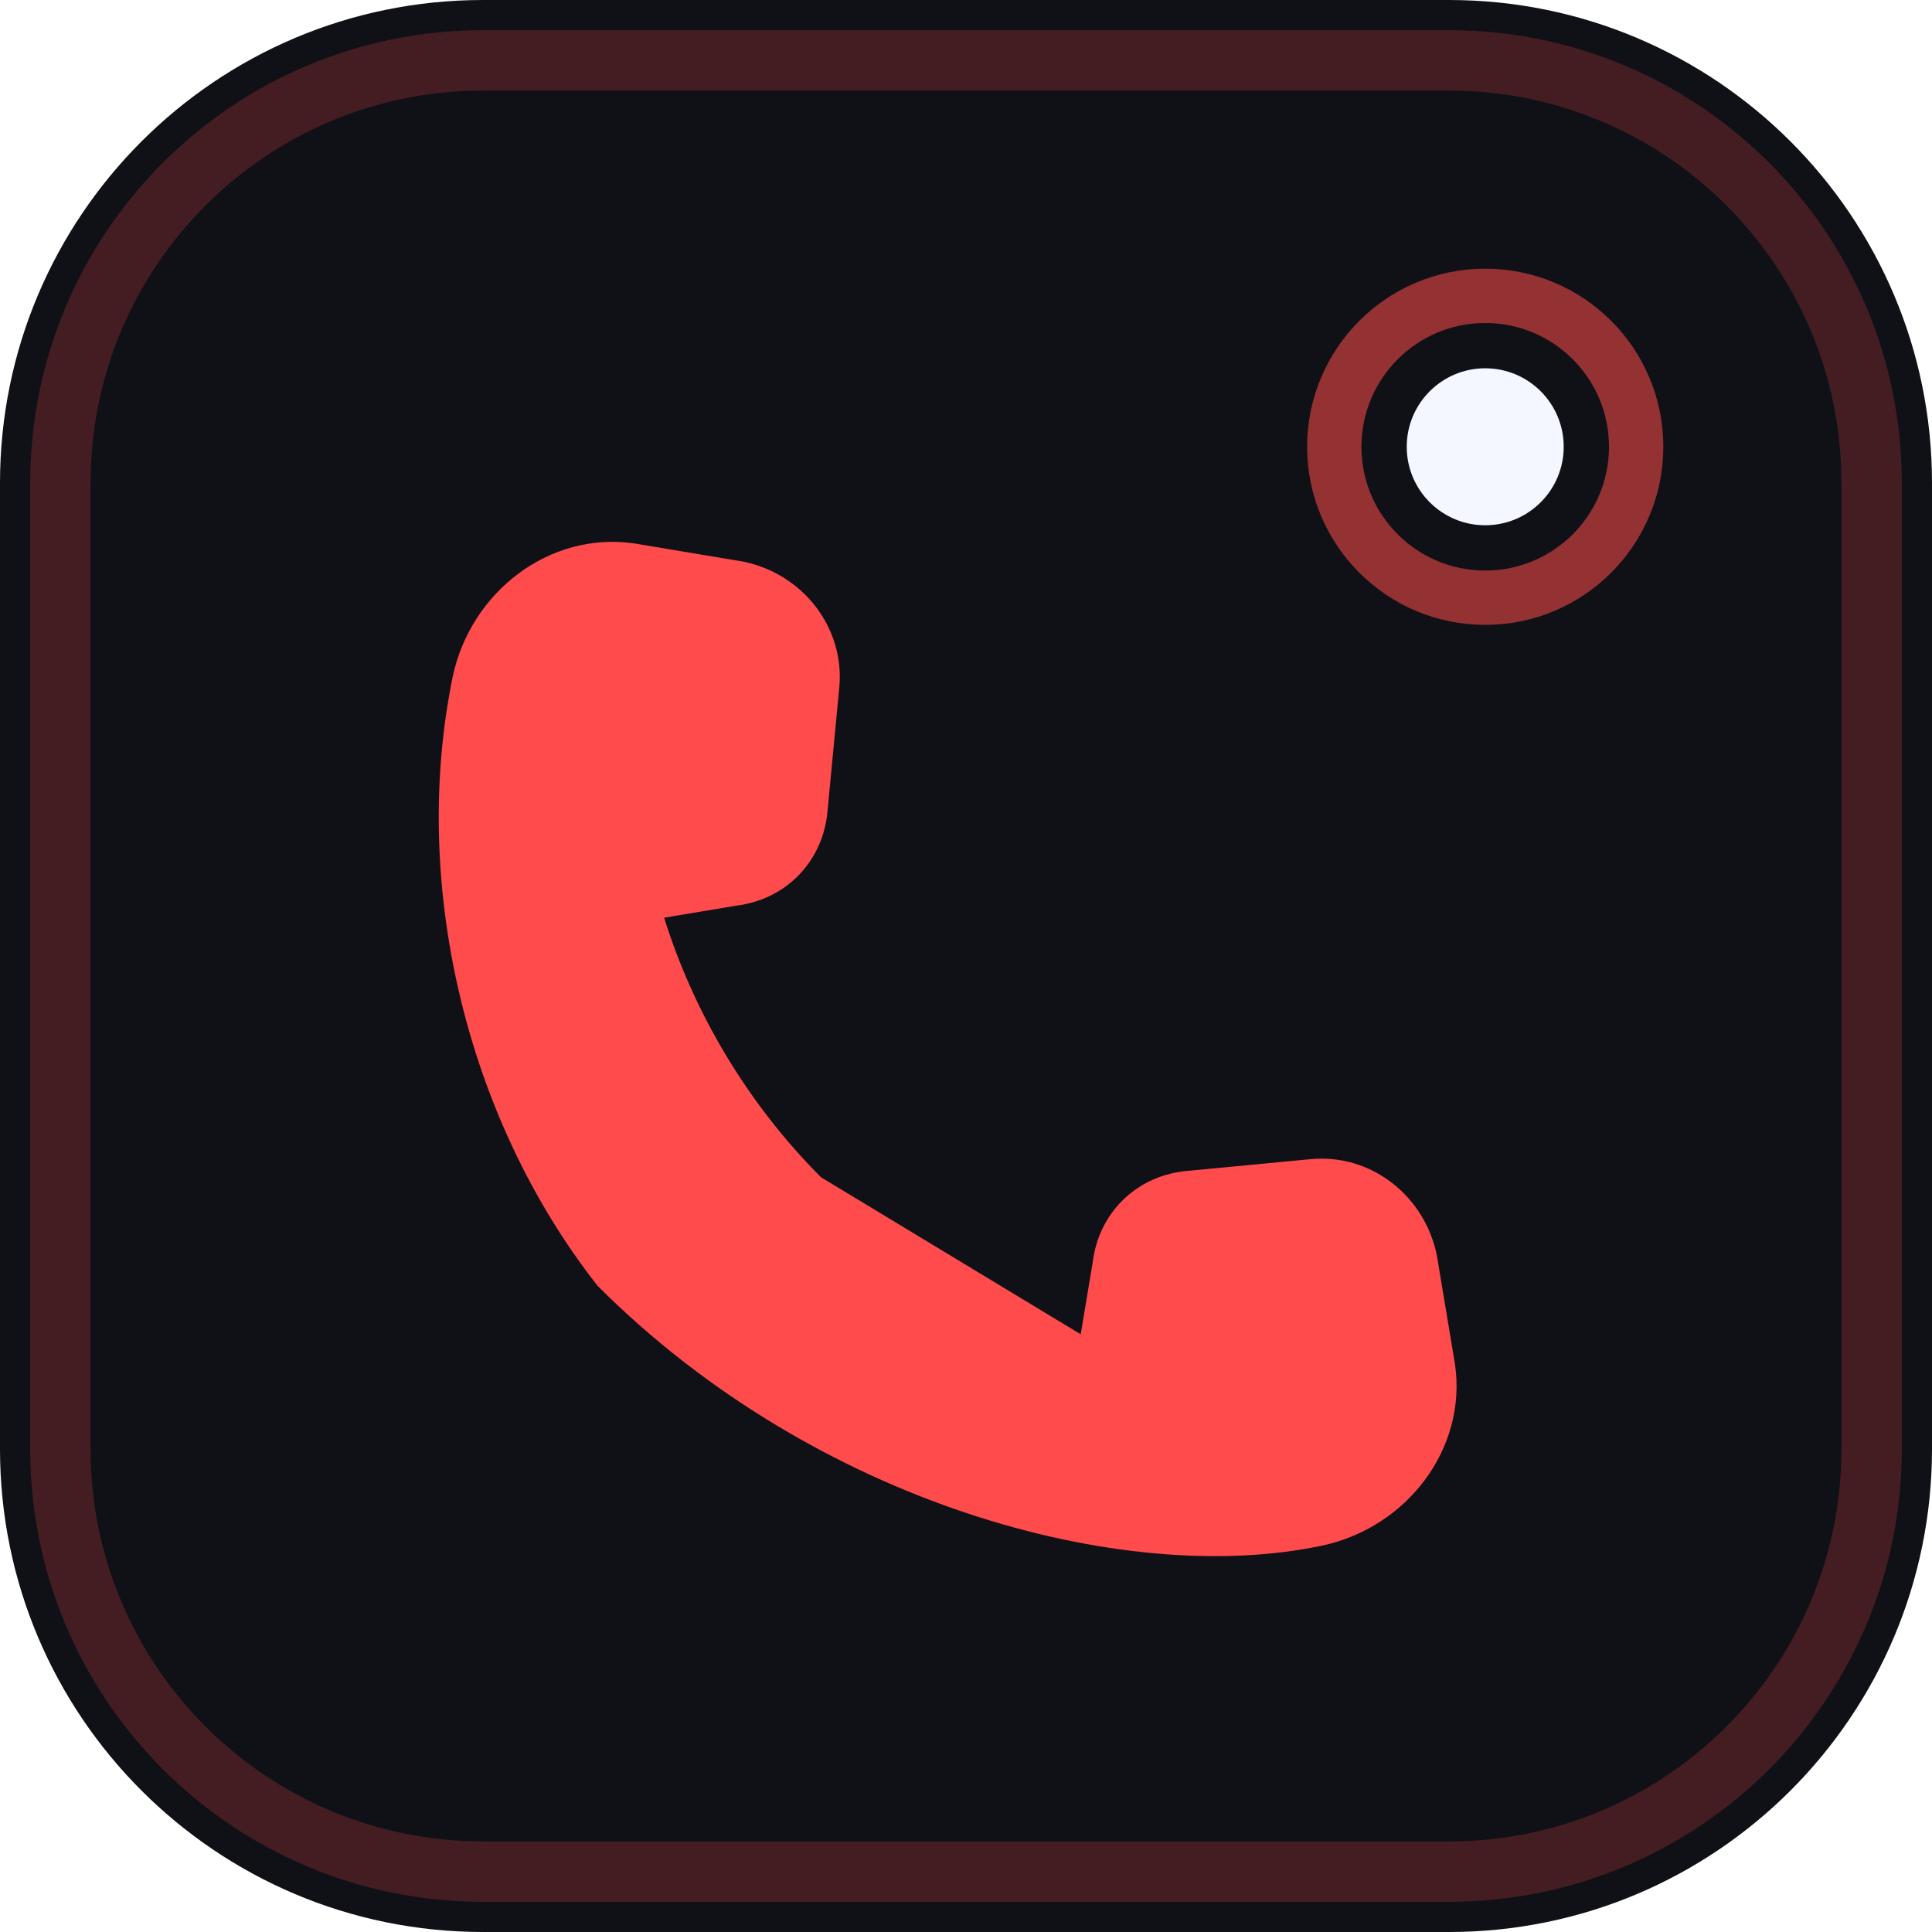
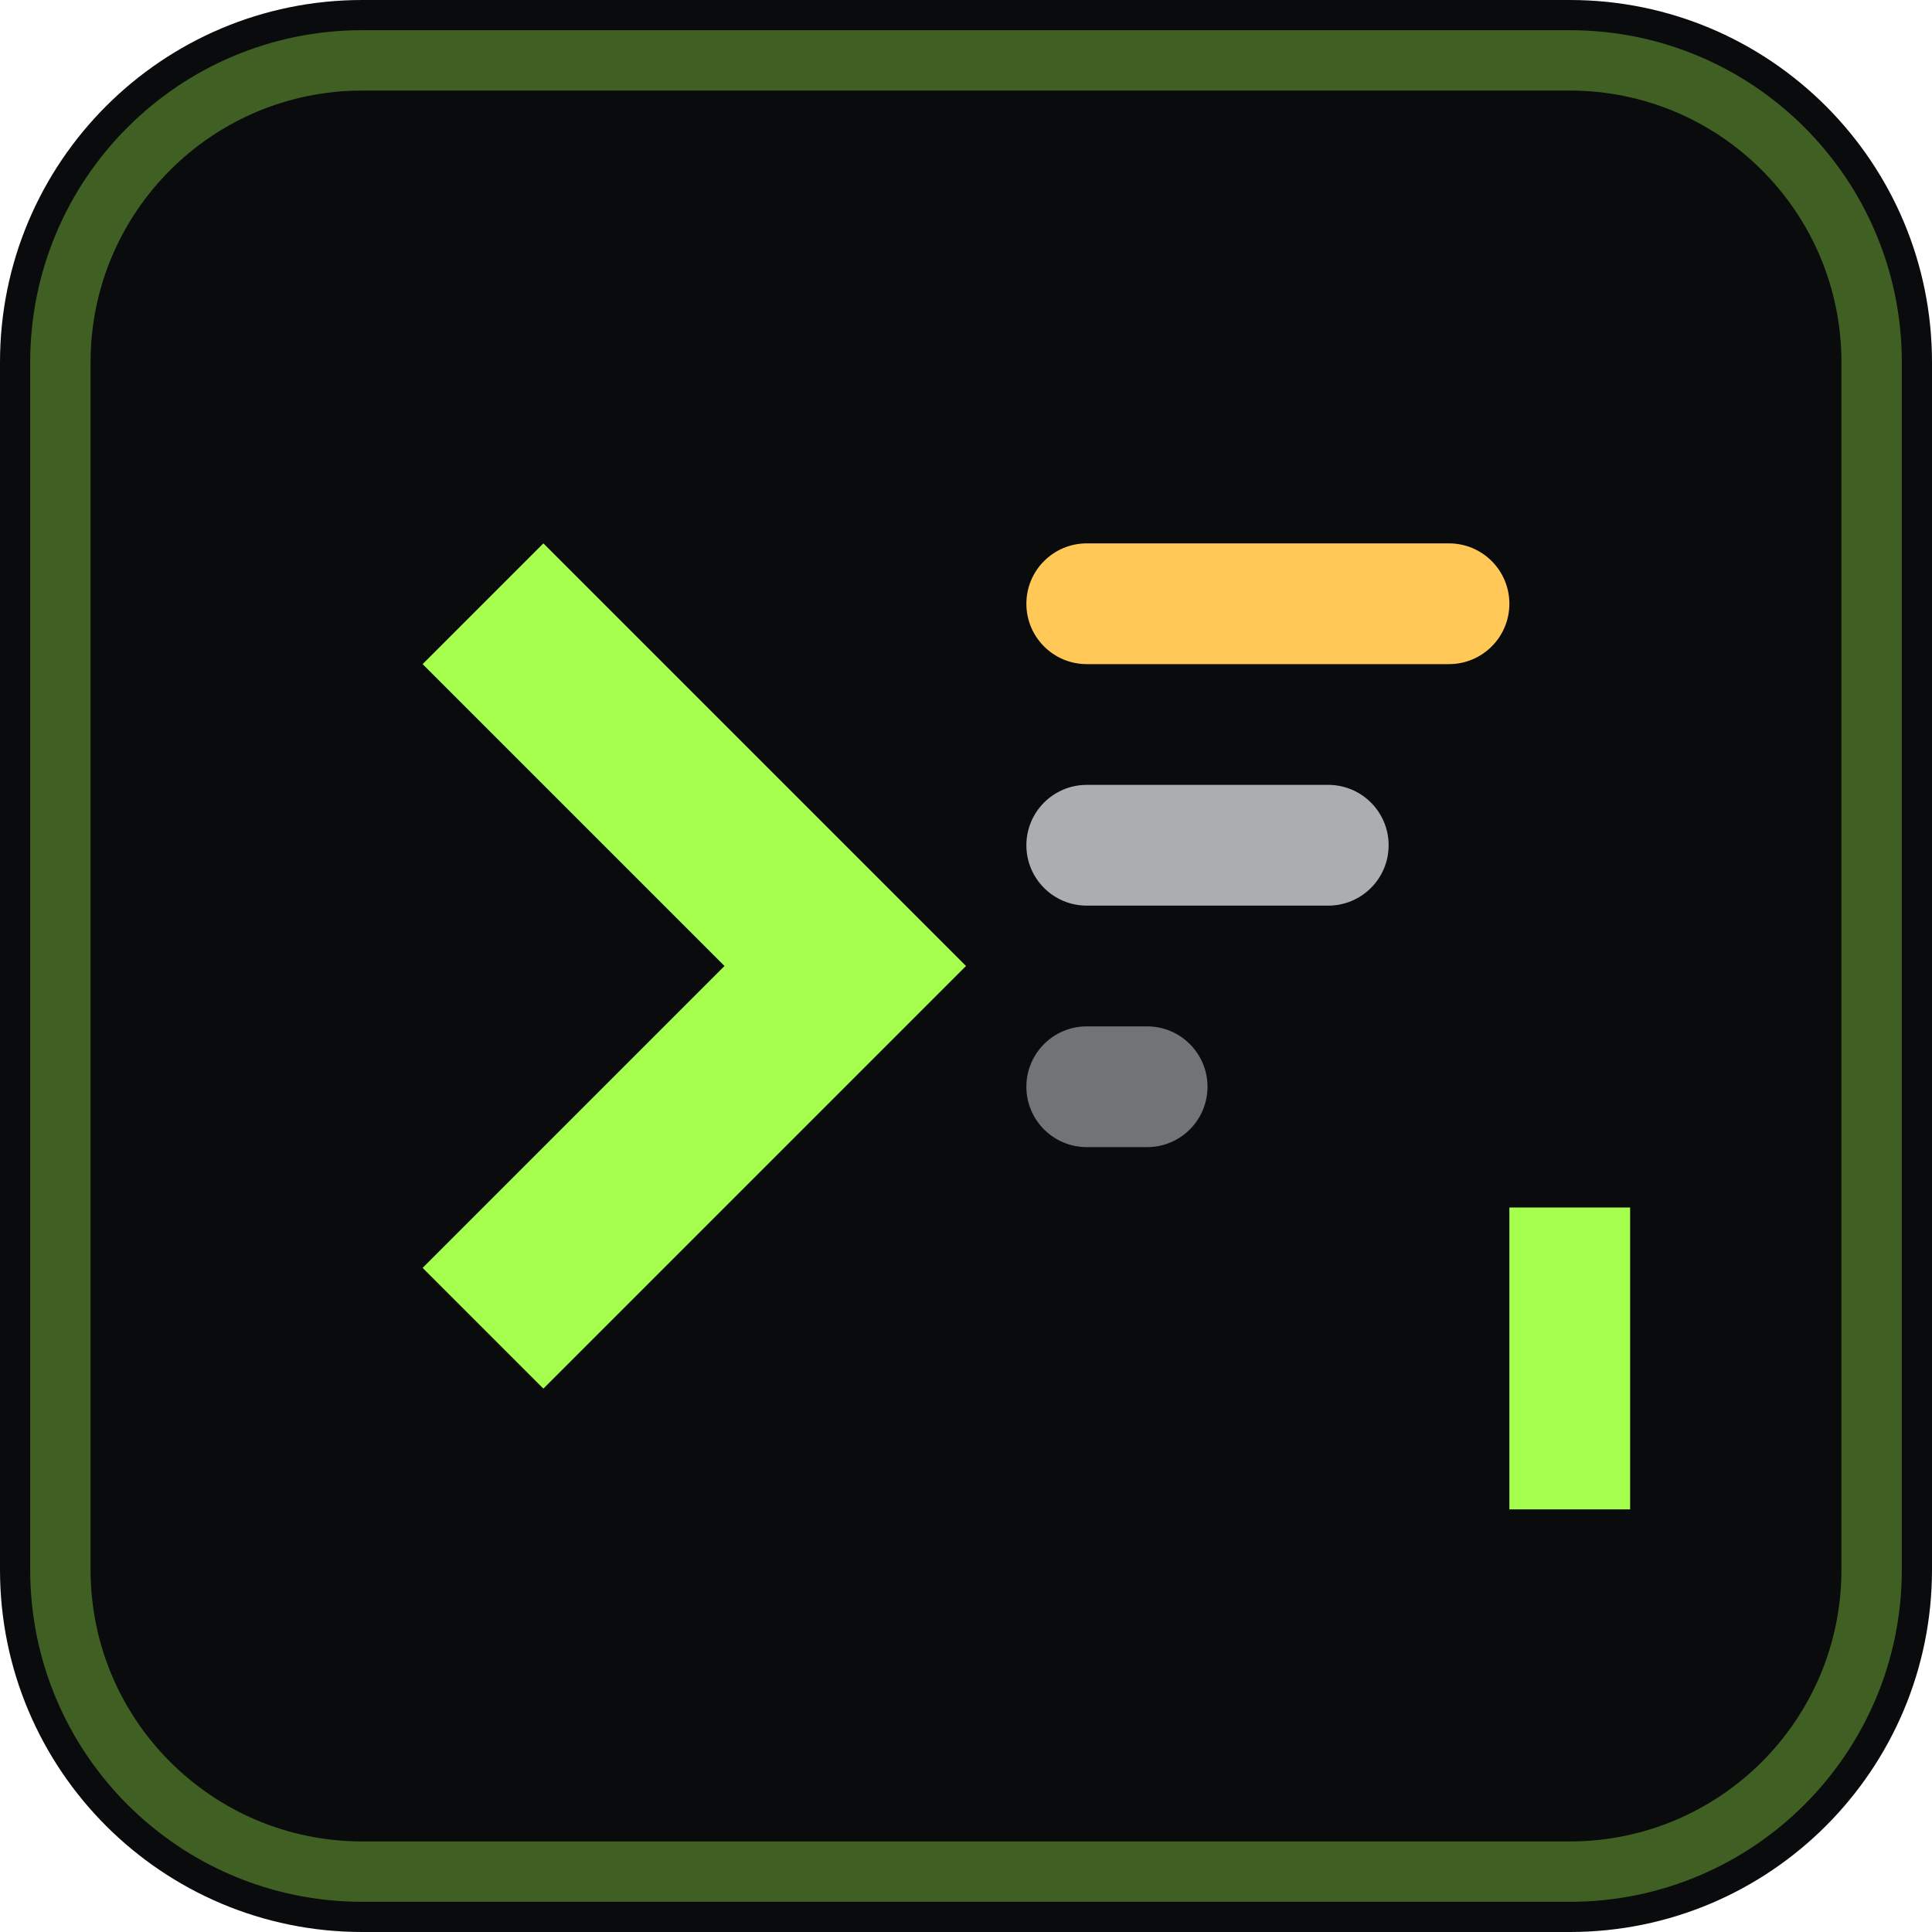
<svg xmlns="http://www.w3.org/2000/svg" viewBox="0 0 32 32" role="img" aria-label="Anvil Hotline">
-   <rect width="32" height="32" rx="8" fill="#0f1117" />
-   <rect x="1" y="1" width="30" height="30" rx="7" fill="none" stroke="#ff4b4b" stroke-opacity="0.22" stroke-width="1" />
-   <path fill="#ff4b4b" d="M7.5 11.2c.3-1.4 1.6-2.4 3-2.2l1.8.3c1 .2 1.7 1.1 1.6 2.1l-.2 2.1c-.1.8-.7 1.4-1.5 1.5l-1.2.2c.5 1.6 1.4 3.1 2.6 4.3l4.3 2.6.2-1.2c.1-.8.7-1.4 1.5-1.5l2.1-.2c1-.1 1.9.6 2.1 1.6l.3 1.8c.2 1.4-.8 2.7-2.2 3-3.3.7-8.4-.7-12-4.3C7.7 18.5 6.8 14.6 7.5 11.2z" />
-   <circle cx="24.6" cy="7.4" r="1.3" fill="#f4f7ff" />
-   <circle cx="24.6" cy="7.4" r="2.5" fill="none" stroke="#ff4b4b" stroke-opacity="0.55" stroke-width="0.9" />
+   <rect width="32" height="32" rx="6" fill="#090B0D" />
+   <rect x="1" y="1" width="30" height="30" rx="5" fill="none" stroke="#A6FF4D" stroke-opacity="0.35" stroke-width="1" />
+   <path fill="#A6FF4D" d="M7 11l5 5-5 5 2 2 7-7-7-7z" />
+   <rect x="17" y="9" width="8" height="2" rx="1" fill="#FFC857" />
+   <rect x="17" y="13" width="6" height="2" rx="1" fill="#F0F4F2" opacity="0.7" />
+   <rect x="17" y="17" width="3" height="2" rx="1" fill="#F0F4F2" opacity="0.45" />
+   <rect x="25" y="20" width="2" height="5" fill="#A6FF4D" />
</svg>
